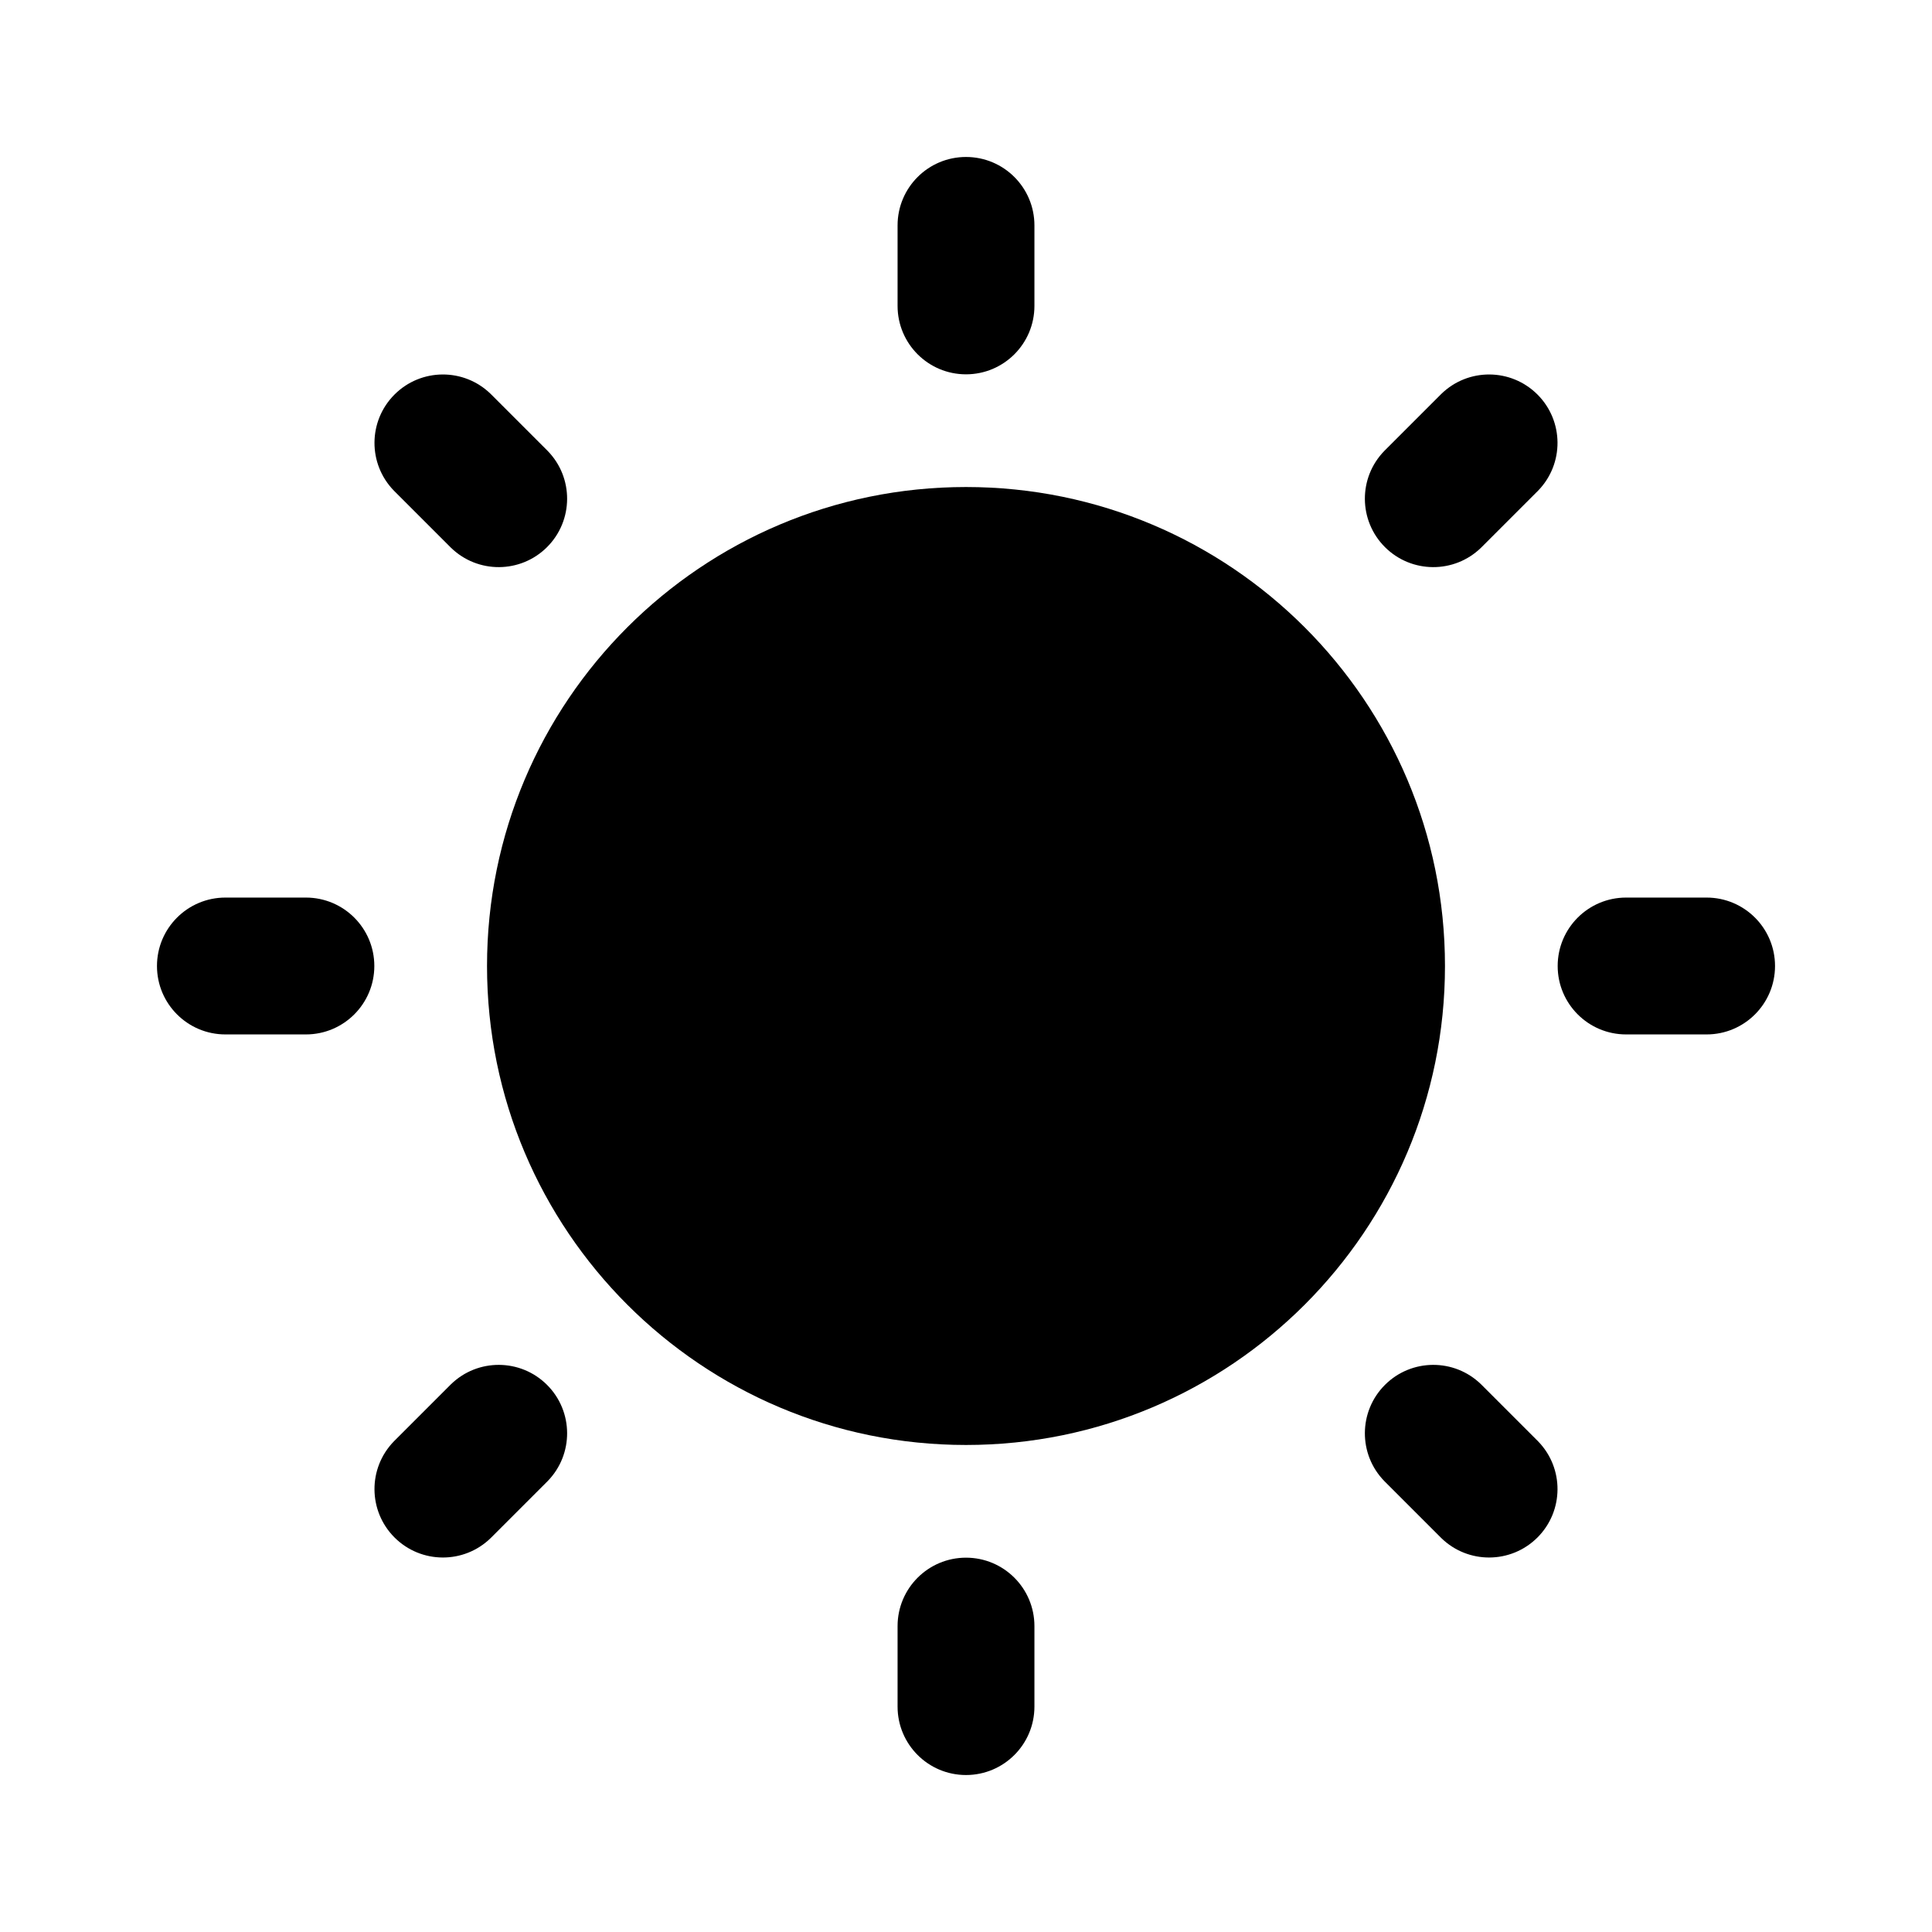
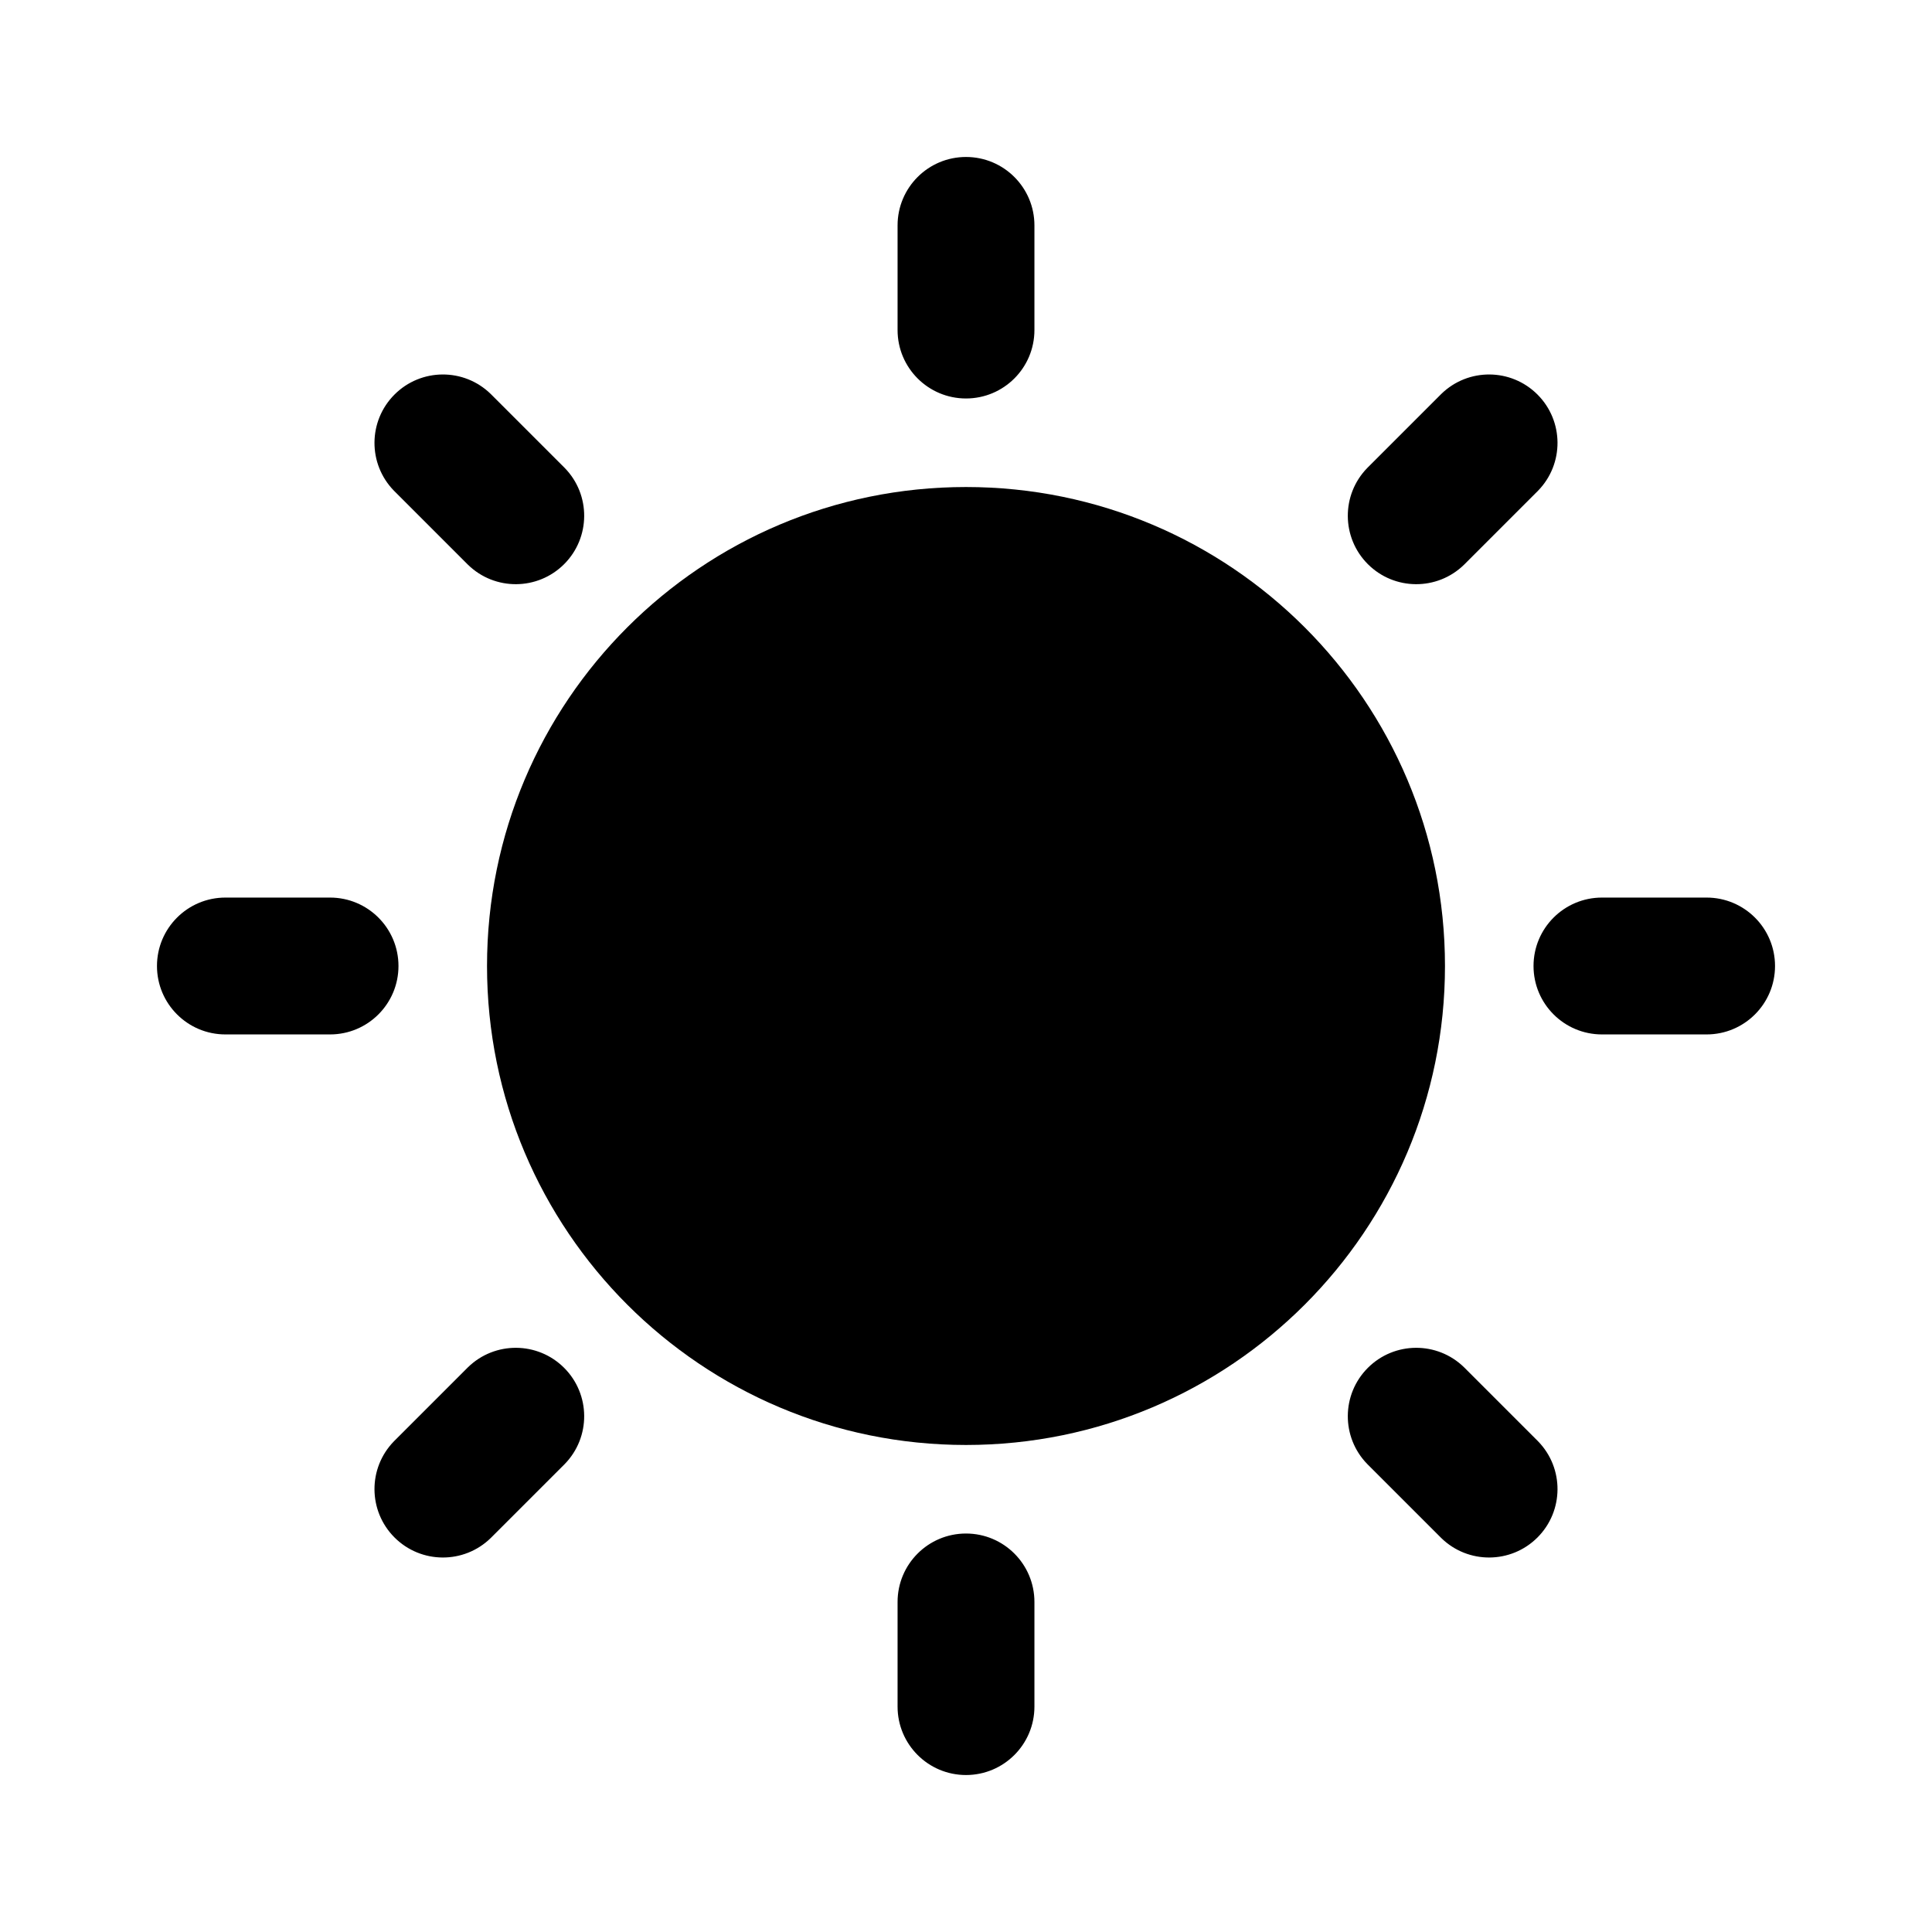
<svg xmlns="http://www.w3.org/2000/svg" viewBox="0 0 24 24" fill="currentColor" stroke="none" fill-rule="evenodd">
  <g data-part="body">
    <circle cx="12" cy="12" r="5.95" />
  </g>
  <g data-part="rays">
-     <path d="M20.2 12.85 L21.2 12.85 A.85 .85 0 0 0 21.2 11.15 L20.2 11.15 A.85 .85 0 0 0 20.2 12.85 Z M17.197 18.399 L17.904 19.106 A.85 .85 0 0 0 19.106 17.904 L18.399 17.197 A.85 .85 0 0 0 17.197 18.399 Z M11.15 20.2 L11.15 21.2 A.85 .85 0 0 0 12.85 21.2 L12.85 20.2 A.85 .85 0 0 0 11.15 20.2 Z M5.601 17.197 L4.894 17.904 A.85 .85 0 0 0 6.096 19.106 L6.803 18.399 A.85 .85 0 0 0 5.601 17.197 Z M3.8 11.15 L2.8 11.15 A.85 .85 0 0 0 2.8 12.85 L3.8 12.85 A.85 .85 0 0 0 3.8 11.15 Z M6.803 5.601 L6.096 4.894 A.85 .85 0 0 0 4.894 6.096 L5.601 6.803 A.85 .85 0 0 0 6.803 5.601 Z M12.85 3.8 L12.85 2.8 A.85 .85 0 0 0 11.15 2.8 L11.15 3.8 A.85 .85 0 0 0 12.85 3.8 Z M18.399 6.803 L19.106 6.096 A.85 .85 0 0 0 17.904 4.894 L17.197 5.601 A.85 .85 0 0 0 18.399 6.803 Z" />
+     <path d="M19.9 12.85 L21.2 12.85 A.85 .85 0 0 0 21.2 11.15 L19.9 11.15 A.85 .85 0 0 0 19.9 12.85 Z M16.985 18.187 L17.904 19.106 A.85 .85 0 0 0 19.106 17.904 L18.187 16.985 A.85 .85 0 0 0 16.985 18.187 Z M11.15 19.9 L11.15 21.2 A.85 .85 0 0 0 12.85 21.2 L12.85 19.9 A.85 .85 0 0 0 11.15 19.9 Z M5.813 16.985 L4.894 17.904 A.85 .85 0 0 0 6.096 19.106 L7.015 18.187 A.85 .85 0 0 0 5.813 16.985 Z M4.1 11.15 L2.8 11.15 A.85 .85 0 0 0 2.8 12.85 L4.1 12.85 A.85 .85 0 0 0 4.1 11.15 Z M7.015 5.813 L6.096 4.894 A.85 .85 0 0 0 4.894 6.096 L5.813 7.015 A.85 .85 0 0 0 7.015 5.813 Z M12.85 4.1 L12.85 2.8 A.85 .85 0 0 0 11.15 2.8 L11.15 4.1 A.85 .85 0 0 0 12.85 4.1 Z M18.187 7.015 L19.106 6.096 A.85 .85 0 0 0 17.904 4.894 L16.985 5.813 A.85 .85 0 0 0 18.187 7.015 Z" />
  </g>
</svg>
